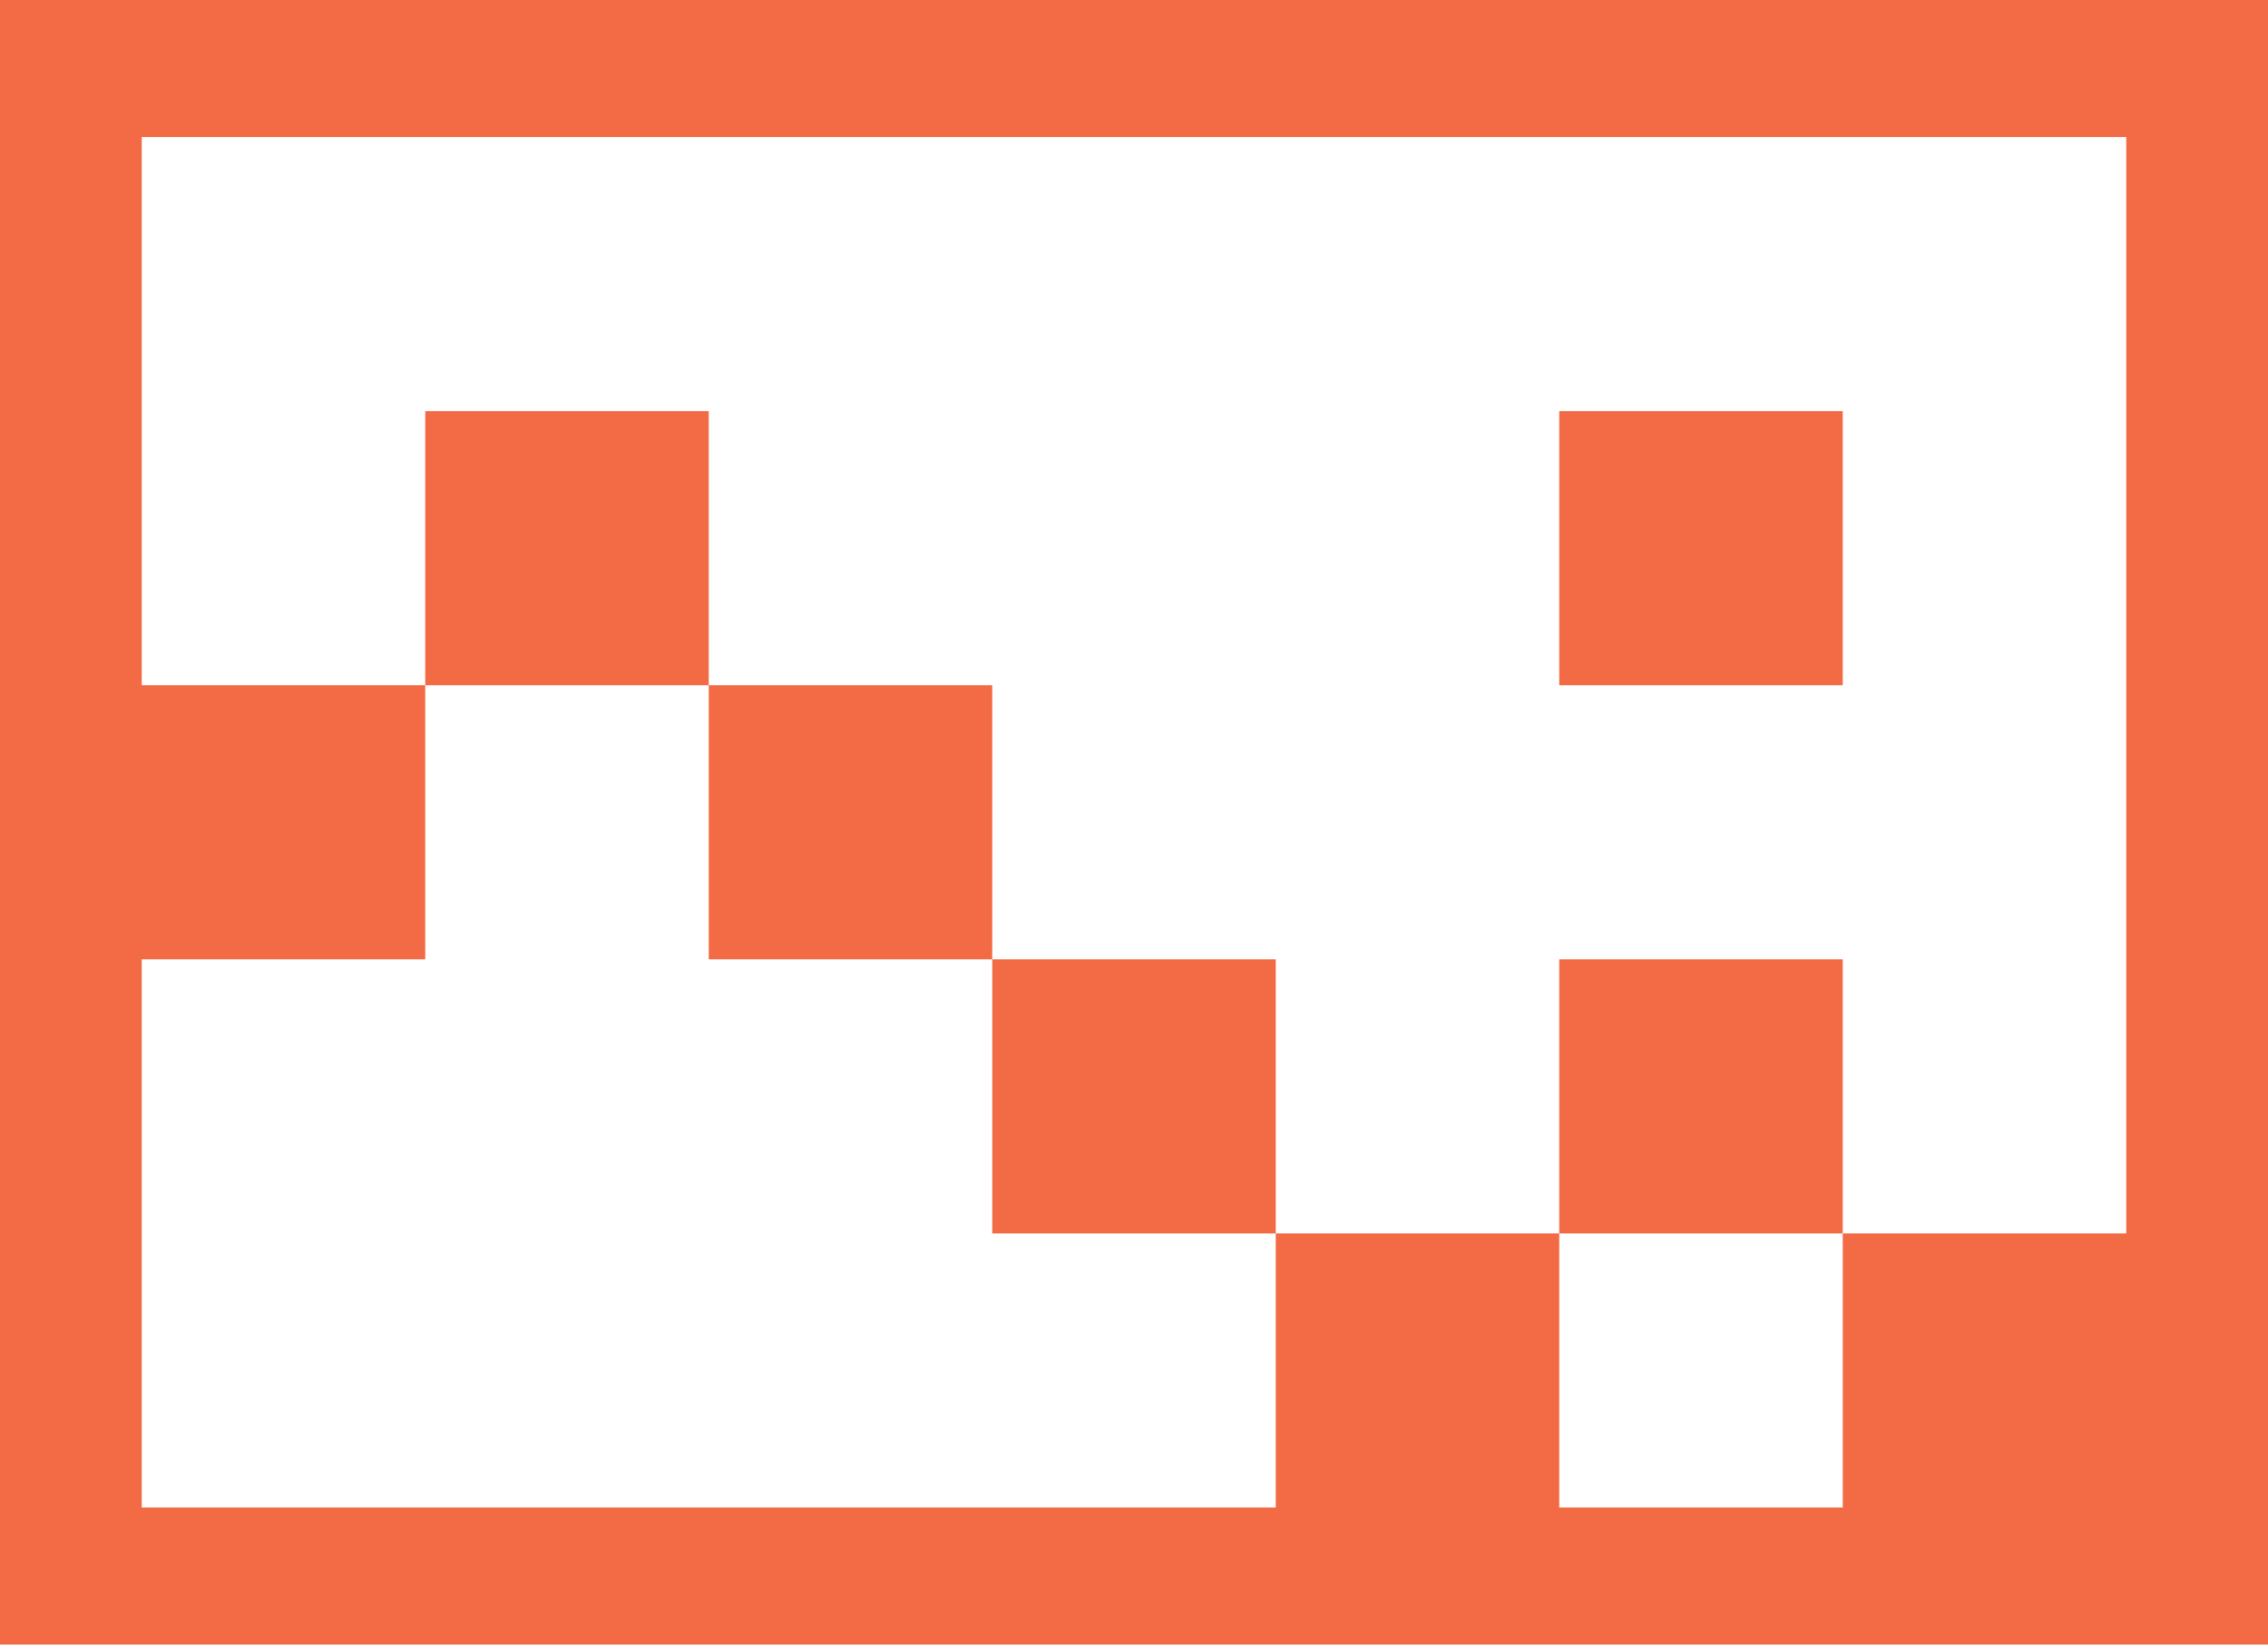
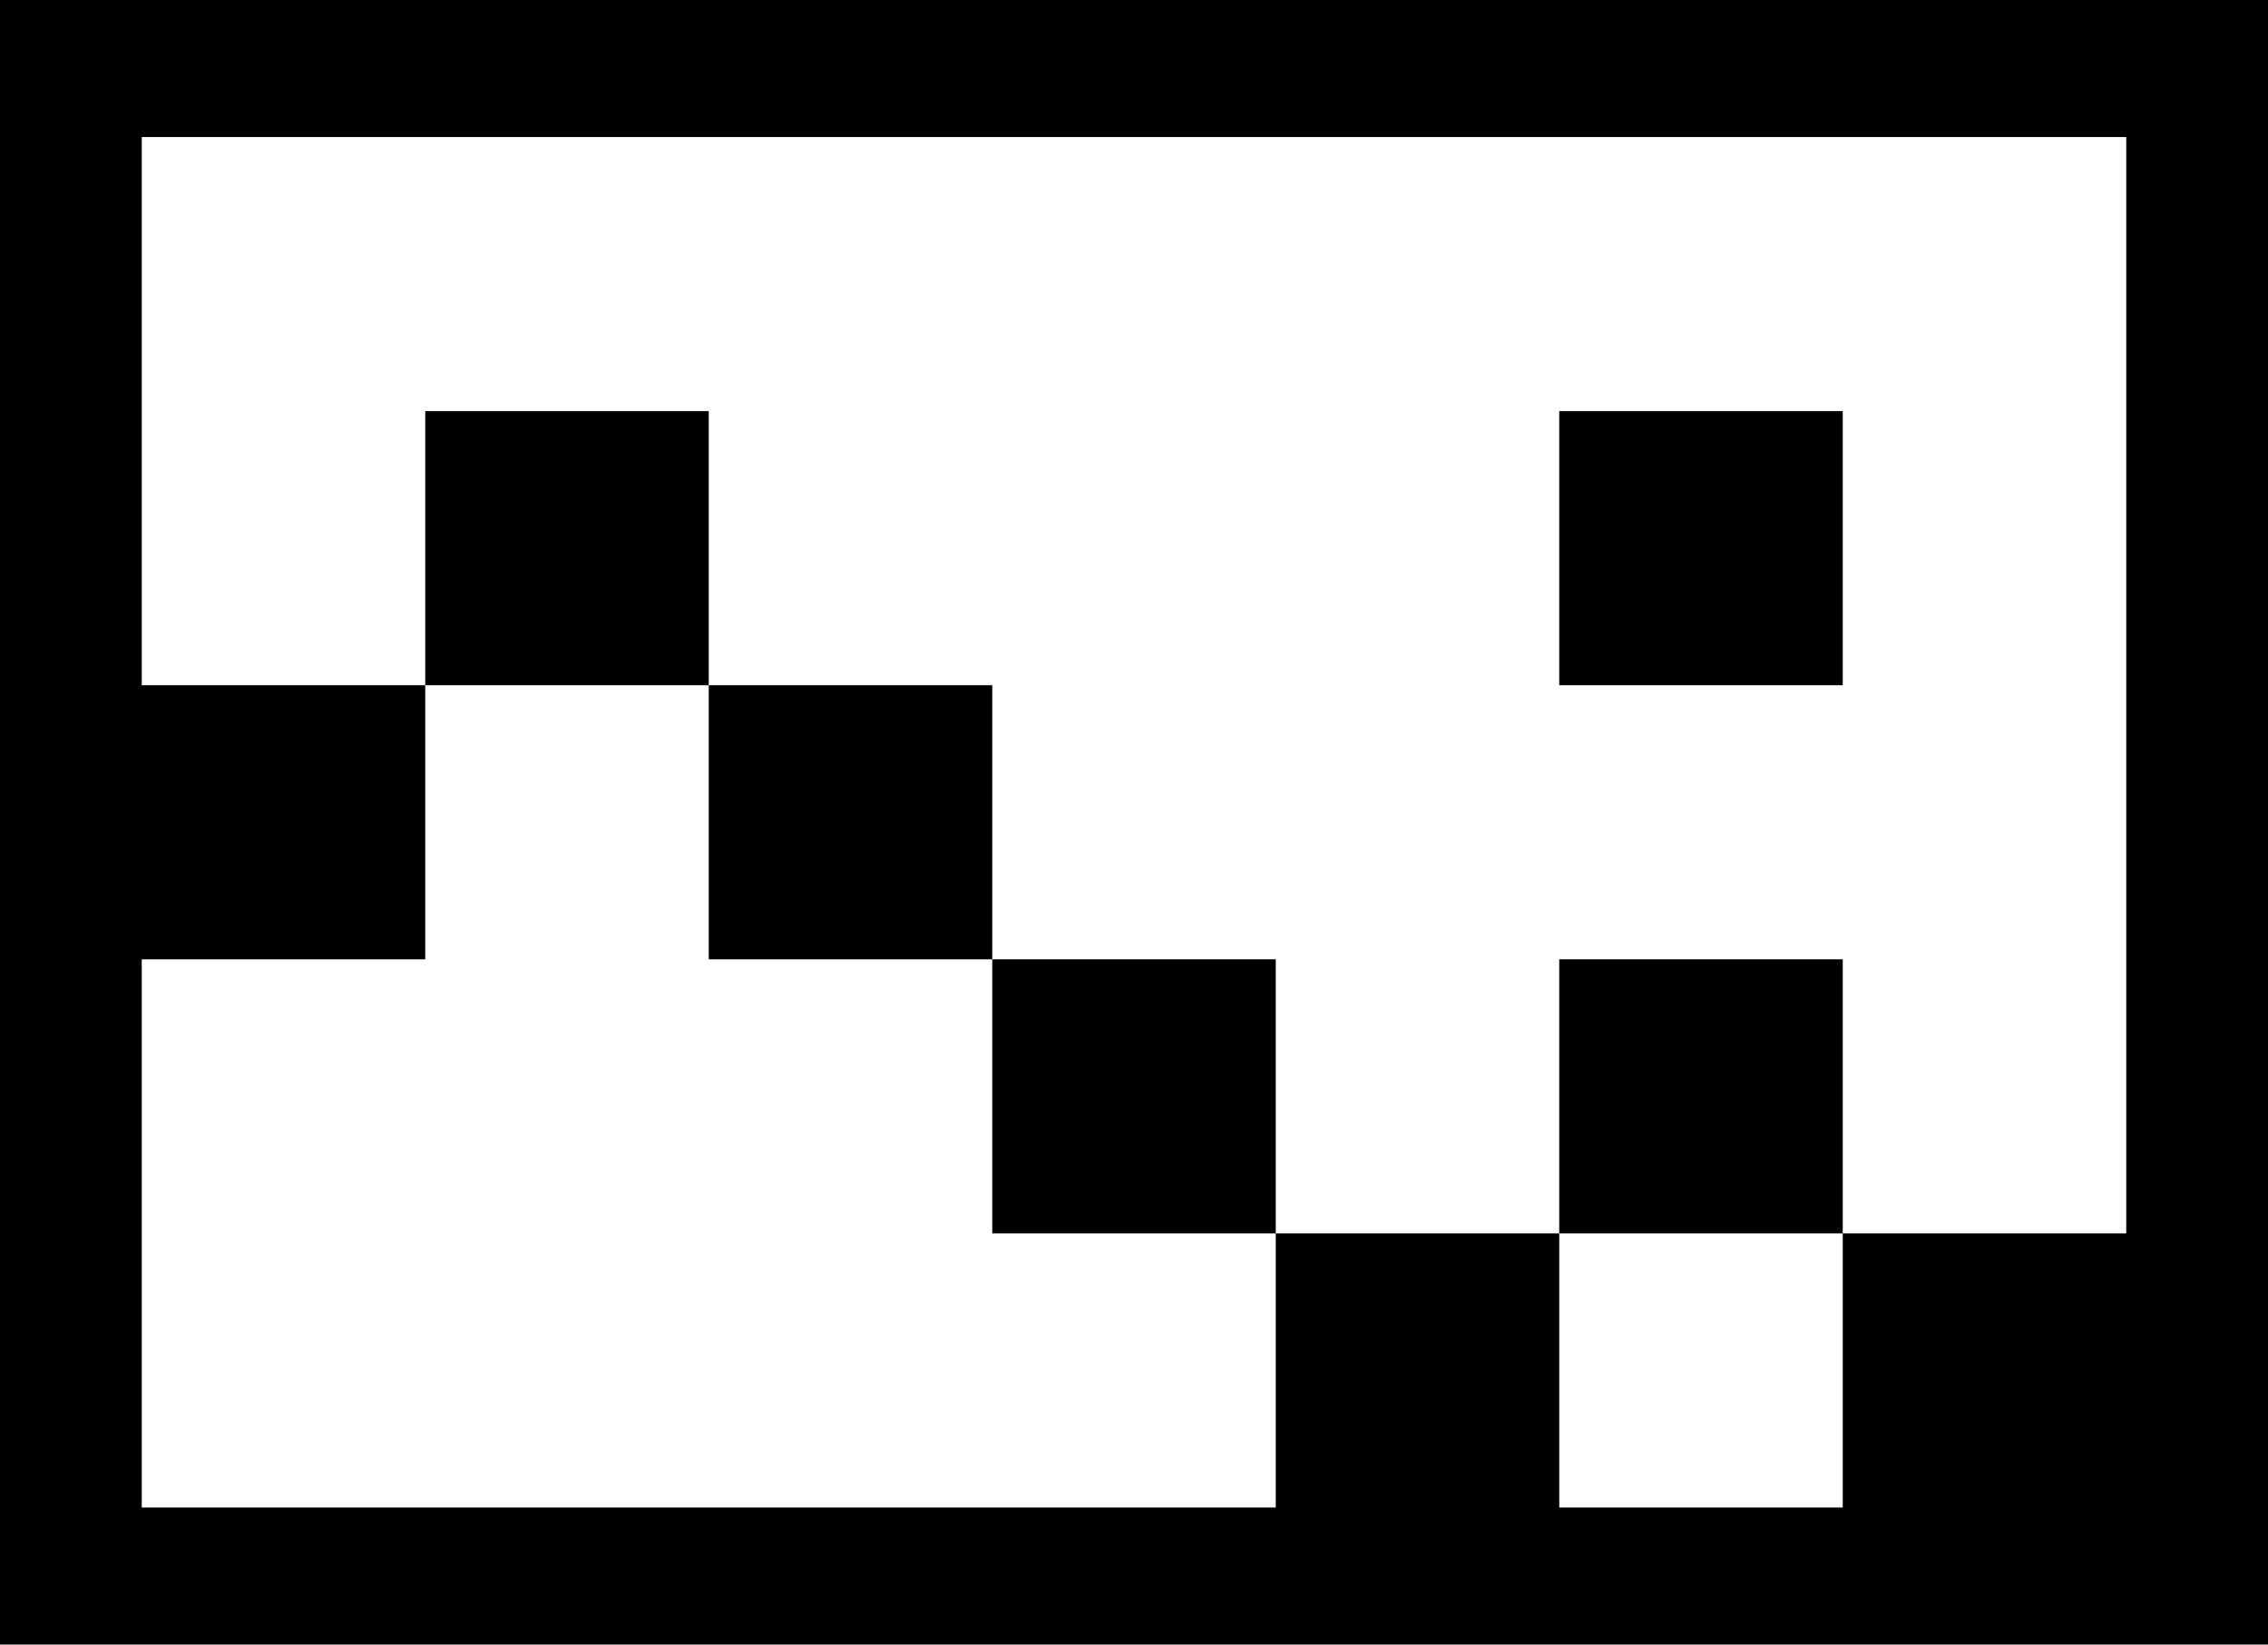
<svg xmlns="http://www.w3.org/2000/svg" width="120" height="87" fill="none" viewBox="0 0 120 87">
-   <path fill="#f36b44" d="M120 0v87H0V0zm-7.5 7.25H7.5v29h15v14.5h-15v29h60v-14.5h15v14.5h15v-14.5h15zm-75 29h-15v-14.5h15zm0 14.5v-14.5h15v14.5zm30 0v14.5h-15v-14.5zm30 0v14.5h-15v-14.5zm0-14.5h-15v-14.5h15z" />
+   <path fill="currentColor" d="M120 0v87H0V0zm-7.5 7.25H7.5v29h15v14.5h-15v29h60v-14.5h15v14.5h15v-14.5h15zm-75 29h-15v-14.5h15zm0 14.5v-14.5h15v14.5zm30 0v14.5h-15v-14.5zm30 0v14.5h-15v-14.5zm0-14.5h-15v-14.5h15z" />
</svg>
